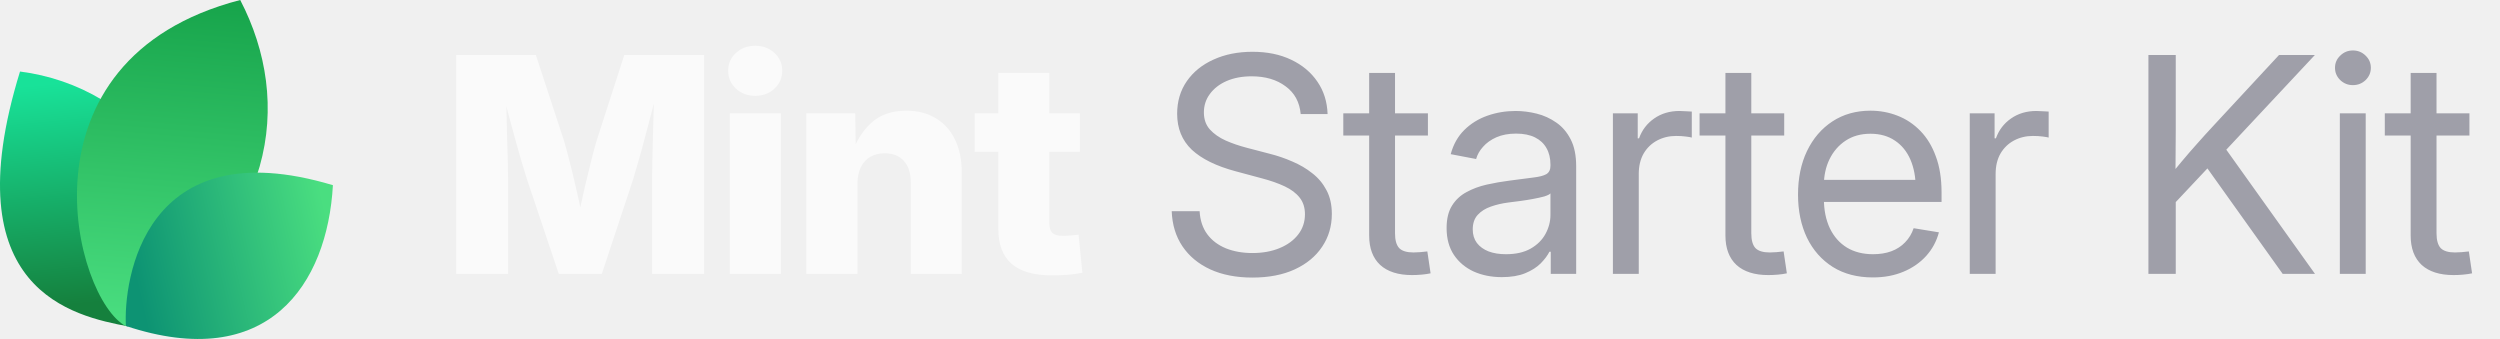
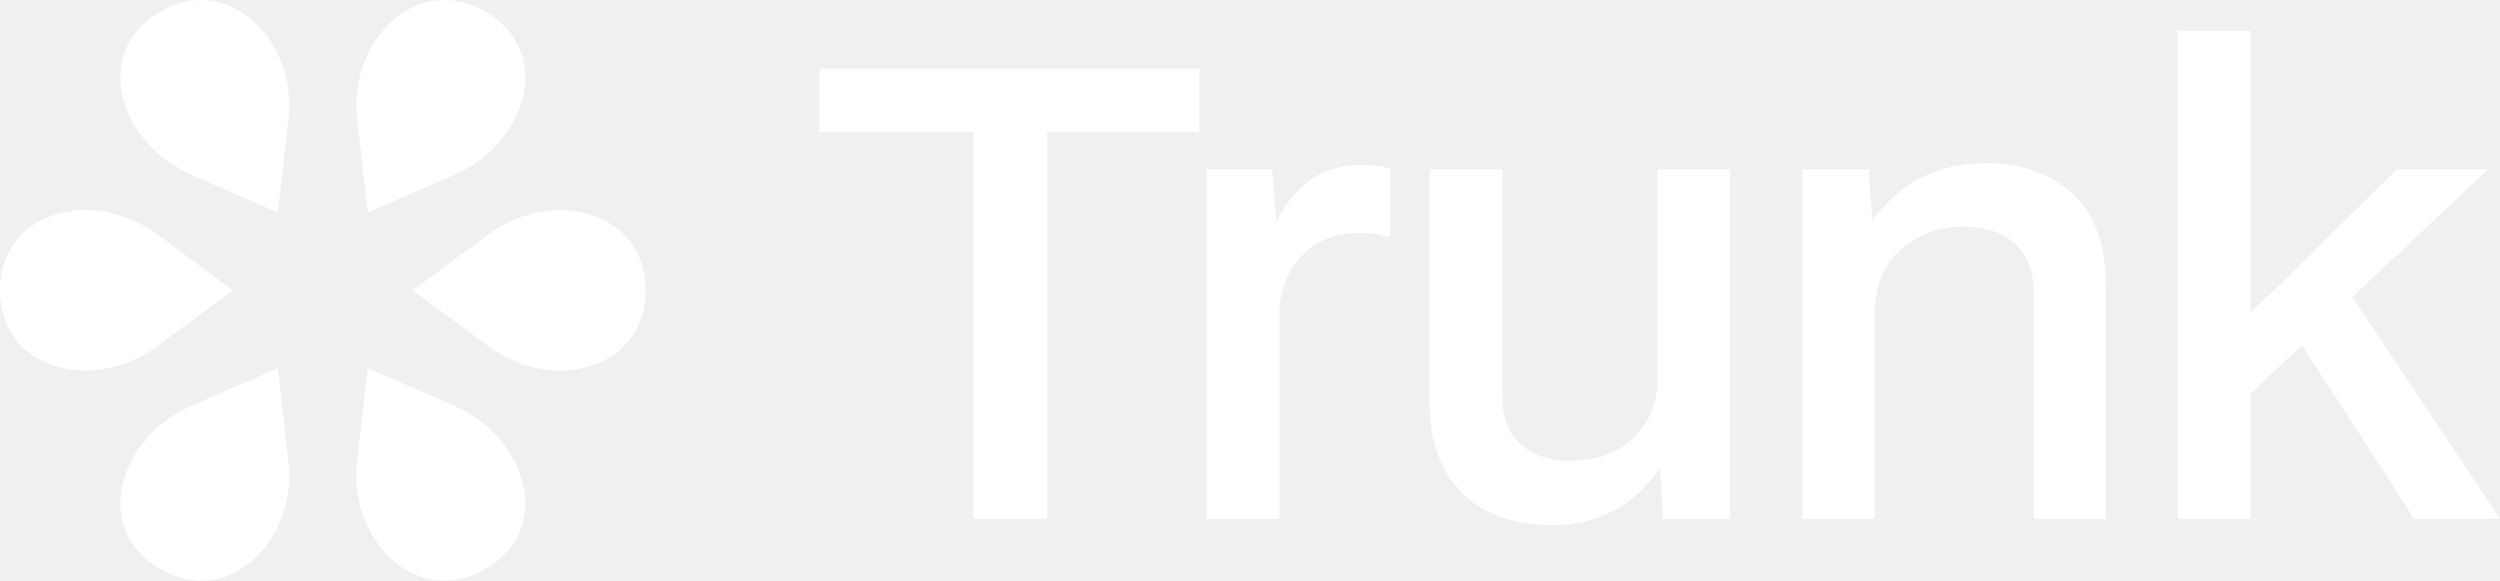
- <svg xmlns="http://www.w3.org/2000/svg" width="177" height="24" viewBox="0 0 177 24" fill="none">
-   <path d="M9.061 23.108C5.268 22.377 -3.391 20.627 1.417 5.064C9.634 6.099 16.973 14.064 9.061 23.108Z" fill="url(#paint0_linear_17557_2145)" />
-   <path d="M8.919 23.094C5.276 21.222 0.784 4.209 17.007 0C20.757 7.193 19.621 16.545 8.919 23.094Z" fill="url(#paint1_linear_17557_2145)" />
-   <path d="M8.914 23.079C8.735 19.882 10.159 9.085 23.57 13.111C23.181 20.123 18.984 26.418 8.914 23.079Z" fill="url(#paint2_linear_17557_2145)" />
-   <path d="M32.301 19.392V3.894H37.938L39.925 9.948C40.036 10.315 40.164 10.787 40.31 11.362C40.462 11.938 40.611 12.552 40.757 13.204C40.91 13.855 41.048 14.483 41.173 15.086C41.305 15.682 41.412 16.192 41.495 16.615H40.695C40.771 16.192 40.871 15.682 40.996 15.086C41.128 14.49 41.267 13.866 41.412 13.214C41.565 12.562 41.714 11.948 41.86 11.373C42.005 10.79 42.133 10.315 42.244 9.948L44.2 3.894H49.848V19.392H46.166V12.704C46.166 12.357 46.173 11.917 46.187 11.383C46.2 10.849 46.214 10.27 46.228 9.646C46.249 9.022 46.266 8.391 46.28 7.753C46.301 7.115 46.311 6.519 46.311 5.964H46.623C46.485 6.561 46.332 7.181 46.166 7.826C45.999 8.471 45.833 9.102 45.666 9.719C45.507 10.336 45.351 10.901 45.198 11.414C45.053 11.928 44.928 12.357 44.824 12.704L42.608 19.392H39.561L37.314 12.704C37.203 12.357 37.072 11.928 36.919 11.414C36.773 10.901 36.614 10.34 36.441 9.729C36.274 9.112 36.104 8.481 35.931 7.836C35.764 7.192 35.608 6.567 35.463 5.964H35.827C35.834 6.512 35.844 7.105 35.858 7.743C35.872 8.374 35.886 9.005 35.9 9.636C35.92 10.26 35.938 10.839 35.952 11.373C35.965 11.907 35.972 12.351 35.972 12.704V19.392H32.301ZM51.668 19.392V8.024H55.288V19.392H51.668ZM53.468 6.786C52.927 6.786 52.473 6.616 52.105 6.276C51.738 5.93 51.554 5.507 51.554 5.007C51.554 4.508 51.738 4.088 52.105 3.749C52.473 3.409 52.927 3.239 53.468 3.239C54.009 3.239 54.463 3.409 54.83 3.749C55.198 4.082 55.382 4.501 55.382 5.007C55.382 5.507 55.198 5.93 54.83 6.276C54.463 6.616 54.009 6.786 53.468 6.786ZM60.708 13.027V19.392H57.088V8.024H60.551L60.593 10.967H60.281C60.593 10.024 61.061 9.268 61.685 8.7C62.309 8.124 63.138 7.836 64.171 7.836C64.975 7.836 65.672 8.017 66.262 8.377C66.851 8.731 67.302 9.234 67.614 9.885C67.933 10.537 68.092 11.307 68.092 12.194V19.392H64.483V12.912C64.483 12.26 64.32 11.754 63.994 11.394C63.675 11.033 63.221 10.853 62.632 10.853C62.25 10.853 61.914 10.936 61.623 11.102C61.332 11.269 61.106 11.515 60.947 11.841C60.787 12.16 60.708 12.555 60.708 13.027ZM76.456 8.024V10.749H69.008V8.024H76.456ZM70.683 5.163H74.292V15.783C74.292 16.102 74.361 16.334 74.5 16.48C74.646 16.625 74.899 16.698 75.259 16.698C75.405 16.698 75.596 16.688 75.831 16.667C76.074 16.646 76.251 16.629 76.362 16.615L76.632 19.309C76.313 19.378 75.963 19.427 75.582 19.455C75.207 19.482 74.836 19.496 74.469 19.496C73.2 19.496 72.25 19.222 71.619 18.674C70.995 18.127 70.683 17.308 70.683 16.22V5.163Z" fill="#FAFAFA" />
-   <path d="M88.667 19.652C87.523 19.652 86.528 19.458 85.682 19.07C84.843 18.681 84.188 18.137 83.716 17.437C83.245 16.736 82.992 15.908 82.957 14.951H84.933C84.968 15.596 85.148 16.14 85.474 16.584C85.8 17.021 86.24 17.354 86.795 17.582C87.35 17.804 87.974 17.915 88.667 17.915C89.388 17.915 90.026 17.801 90.581 17.572C91.143 17.343 91.583 17.024 91.902 16.615C92.228 16.199 92.391 15.717 92.391 15.169C92.391 14.698 92.266 14.306 92.017 13.994C91.767 13.675 91.413 13.408 90.956 13.193C90.498 12.978 89.954 12.787 89.323 12.621L87.502 12.132C86.123 11.765 85.082 11.255 84.382 10.603C83.689 9.944 83.342 9.095 83.342 8.055C83.342 7.174 83.571 6.404 84.028 5.746C84.486 5.087 85.117 4.577 85.921 4.217C86.726 3.849 87.645 3.666 88.678 3.666C89.718 3.666 90.63 3.853 91.413 4.227C92.204 4.602 92.824 5.122 93.275 5.787C93.726 6.446 93.965 7.209 93.993 8.076H92.089C92.013 7.23 91.656 6.574 91.018 6.11C90.387 5.638 89.586 5.403 88.615 5.403C87.95 5.403 87.36 5.513 86.847 5.735C86.341 5.957 85.946 6.262 85.661 6.651C85.377 7.032 85.235 7.469 85.235 7.961C85.235 8.447 85.377 8.849 85.661 9.168C85.946 9.48 86.317 9.74 86.774 9.948C87.232 10.149 87.724 10.319 88.251 10.457L89.884 10.884C90.439 11.023 90.977 11.206 91.496 11.435C92.023 11.657 92.495 11.934 92.911 12.267C93.334 12.593 93.67 12.995 93.92 13.474C94.17 13.945 94.294 14.504 94.294 15.149C94.294 16.015 94.066 16.788 93.608 17.468C93.157 18.148 92.512 18.681 91.673 19.07C90.834 19.458 89.832 19.652 88.667 19.652ZM101.097 8.024V9.594H95.106V8.024H101.097ZM96.937 5.163H98.767V16.521C98.767 17 98.865 17.347 99.059 17.562C99.26 17.77 99.6 17.874 100.078 17.874C100.21 17.874 100.366 17.867 100.546 17.853C100.733 17.832 100.903 17.815 101.056 17.801L101.285 19.351C101.097 19.392 100.886 19.423 100.65 19.444C100.414 19.465 100.189 19.475 99.974 19.475C98.996 19.475 98.244 19.236 97.717 18.758C97.197 18.272 96.937 17.579 96.937 16.677V5.163ZM106.33 19.621C105.595 19.621 104.932 19.489 104.343 19.226C103.754 18.955 103.285 18.564 102.939 18.05C102.592 17.53 102.419 16.896 102.419 16.147C102.419 15.495 102.547 14.965 102.804 14.556C103.06 14.146 103.403 13.828 103.833 13.599C104.263 13.363 104.742 13.186 105.269 13.068C105.796 12.95 106.333 12.857 106.881 12.787C107.574 12.69 108.132 12.617 108.555 12.569C108.978 12.52 109.287 12.441 109.481 12.33C109.675 12.212 109.772 12.014 109.772 11.737V11.654C109.772 11.203 109.679 10.815 109.492 10.489C109.311 10.163 109.041 9.91 108.68 9.729C108.32 9.549 107.872 9.459 107.338 9.459C106.805 9.459 106.34 9.546 105.945 9.719C105.556 9.892 105.241 10.118 104.998 10.395C104.755 10.665 104.593 10.953 104.509 11.258L102.71 10.915C102.897 10.222 103.22 9.65 103.677 9.199C104.135 8.748 104.679 8.412 105.31 8.19C105.941 7.968 106.607 7.857 107.307 7.857C107.8 7.857 108.295 7.92 108.795 8.044C109.301 8.169 109.765 8.381 110.188 8.679C110.611 8.97 110.951 9.369 111.208 9.875C111.464 10.374 111.593 11.005 111.593 11.768V19.392H109.793V17.822H109.7C109.568 18.085 109.363 18.359 109.086 18.643C108.809 18.921 108.444 19.153 107.994 19.34C107.543 19.527 106.988 19.621 106.33 19.621ZM106.621 17.998C107.321 17.998 107.904 17.867 108.368 17.603C108.84 17.333 109.19 16.986 109.419 16.563C109.654 16.133 109.772 15.682 109.772 15.211V13.692C109.703 13.769 109.554 13.841 109.325 13.911C109.096 13.973 108.829 14.032 108.524 14.088C108.226 14.143 107.921 14.192 107.609 14.233C107.304 14.275 107.033 14.309 106.798 14.337C106.354 14.393 105.938 14.49 105.549 14.628C105.168 14.76 104.86 14.954 104.624 15.211C104.388 15.467 104.27 15.811 104.27 16.241C104.27 16.615 104.367 16.934 104.561 17.198C104.762 17.461 105.04 17.662 105.393 17.801C105.747 17.933 106.156 17.998 106.621 17.998ZM114.193 19.392V8.024H115.951V9.792H116.045C116.253 9.209 116.61 8.741 117.116 8.388C117.622 8.034 118.219 7.857 118.905 7.857C119.058 7.857 119.217 7.864 119.384 7.878C119.55 7.885 119.682 7.892 119.779 7.899V9.74C119.716 9.719 119.578 9.695 119.363 9.667C119.155 9.639 118.922 9.625 118.666 9.625C118.174 9.625 117.726 9.733 117.324 9.948C116.922 10.163 116.603 10.471 116.367 10.874C116.138 11.276 116.024 11.758 116.024 12.319V19.392H114.193ZM126.322 8.024V9.594H120.33V8.024H126.322ZM122.161 5.163H123.992V16.521C123.992 17 124.089 17.347 124.283 17.562C124.484 17.77 124.824 17.874 125.302 17.874C125.434 17.874 125.59 17.867 125.77 17.853C125.958 17.832 126.127 17.815 126.28 17.801L126.509 19.351C126.322 19.392 126.11 19.423 125.874 19.444C125.639 19.465 125.413 19.475 125.198 19.475C124.221 19.475 123.468 19.236 122.941 18.758C122.421 18.272 122.161 17.579 122.161 16.677V5.163ZM132.604 19.642C131.502 19.642 130.555 19.396 129.765 18.903C128.974 18.404 128.364 17.714 127.934 16.834C127.511 15.946 127.3 14.927 127.3 13.775C127.3 12.611 127.511 11.584 127.934 10.697C128.364 9.802 128.964 9.102 129.734 8.596C130.51 8.089 131.408 7.836 132.428 7.836C133.1 7.836 133.738 7.954 134.341 8.19C134.952 8.426 135.489 8.783 135.954 9.261C136.425 9.74 136.793 10.343 137.056 11.071C137.327 11.792 137.462 12.645 137.462 13.63V14.296H128.433V12.735H136.463L135.631 13.297C135.631 12.541 135.506 11.876 135.257 11.3C135.007 10.725 134.643 10.277 134.165 9.958C133.686 9.632 133.107 9.469 132.428 9.469C131.748 9.469 131.162 9.632 130.67 9.958C130.177 10.284 129.796 10.725 129.526 11.279C129.262 11.827 129.13 12.441 129.13 13.12V14.046C129.13 14.864 129.273 15.572 129.557 16.168C129.841 16.757 130.243 17.211 130.763 17.53C131.283 17.842 131.901 17.998 132.615 17.998C133.093 17.998 133.523 17.929 133.905 17.79C134.293 17.645 134.619 17.433 134.882 17.156C135.153 16.879 135.354 16.546 135.486 16.157L137.275 16.449C137.108 17.08 136.81 17.634 136.38 18.113C135.95 18.591 135.413 18.966 134.768 19.236C134.123 19.507 133.402 19.642 132.604 19.642ZM139.459 19.392V8.024H141.217V9.792H141.311C141.519 9.209 141.876 8.741 142.382 8.388C142.888 8.034 143.485 7.857 144.171 7.857C144.324 7.857 144.483 7.864 144.649 7.878C144.816 7.885 144.948 7.892 145.045 7.899V9.74C144.982 9.719 144.844 9.695 144.629 9.667C144.421 9.639 144.188 9.625 143.932 9.625C143.439 9.625 142.992 9.733 142.59 9.948C142.188 10.163 141.869 10.471 141.633 10.874C141.404 11.276 141.29 11.758 141.29 12.319V19.392H139.459ZM153.429 14.961V12.715C153.783 12.257 154.136 11.82 154.49 11.404C154.844 10.981 155.204 10.565 155.572 10.156C155.939 9.74 156.314 9.327 156.695 8.918L161.355 3.894H163.893L157.277 10.967H157.184L153.429 14.961ZM152.108 19.392V3.894H154.043V9.241L154.022 12.559L154.043 13.505V19.392H152.108ZM161.615 19.392L155.967 11.477L157.173 9.969L163.903 19.392H161.615ZM165.661 19.392V8.024H167.492V19.392H165.661ZM166.587 6.027C166.24 6.027 165.942 5.909 165.692 5.673C165.443 5.43 165.318 5.139 165.318 4.799C165.318 4.459 165.443 4.172 165.692 3.936C165.942 3.693 166.24 3.572 166.587 3.572C166.934 3.572 167.232 3.693 167.482 3.936C167.731 4.172 167.856 4.459 167.856 4.799C167.856 5.139 167.731 5.43 167.482 5.673C167.232 5.909 166.934 6.027 166.587 6.027ZM174.836 8.024V9.594H168.844V8.024H174.836ZM170.675 5.163H172.506V16.521C172.506 17 172.603 17.347 172.797 17.562C172.998 17.77 173.338 17.874 173.816 17.874C173.948 17.874 174.104 17.867 174.284 17.853C174.472 17.832 174.641 17.815 174.794 17.801L175.023 19.351C174.836 19.392 174.624 19.423 174.388 19.444C174.153 19.465 173.927 19.475 173.712 19.475C172.735 19.475 171.982 19.236 171.455 18.758C170.935 18.272 170.675 17.579 170.675 16.677V5.163Z" fill="#9F9FA9" />
-   <defs>
-     <linearGradient id="paint0_linear_17557_2145" x1="3.776" y1="5.916" x2="5.232" y2="21.559" gradientUnits="userSpaceOnUse">
-       <stop stop-color="#18E299" />
-       <stop offset="1" stop-color="#15803D" />
-     </linearGradient>
-     <linearGradient id="paint1_linear_17557_2145" x1="12.171" y1="-0.718" x2="10.19" y2="22.983" gradientUnits="userSpaceOnUse">
-       <stop stop-color="#16A34A" />
-       <stop offset="1" stop-color="#4ADE80" />
-     </linearGradient>
-     <linearGradient id="paint2_linear_17557_2145" x1="23.133" y1="15.353" x2="9.338" y2="18.52" gradientUnits="userSpaceOnUse">
-       <stop stop-color="#4ADE80" />
-       <stop offset="1" stop-color="#0D9373" />
-     </linearGradient>
-   </defs>
+ <svg xmlns="http://www.w3.org/2000/svg" width="155" height="36" viewBox="0 0 155 36" fill="none">
+   <path d="M22.801 22.825L22.14 28.632C21.584 33.521 25.878 37.754 30.126 35.264C34.378 32.772 32.671 27.116 28.15 25.15L22.801 22.825Z" fill="white" />
+   <path d="M40.028 18C40.028 13.074 34.249 11.599 30.286 14.528L25.589 18L30.286 21.472C34.249 24.401 40.028 22.926 40.028 18Z" fill="white" />
+   <path d="M22.801 13.175L28.15 10.85C32.671 8.884 34.378 3.228 30.126 0.736C25.878 -1.754 21.584 2.479 22.14 7.368L22.801 13.175Z" fill="white" />
+   <path d="M17.227 13.175L17.887 7.368C18.444 2.479 14.149 -1.754 9.902 0.736C5.65 3.228 7.357 8.884 11.878 10.85L17.227 13.175Z" fill="white" />
+   <path d="M0 18C0 13.074 5.779 11.599 9.742 14.528L14.439 18L9.742 21.472C5.779 24.401 0 22.926 0 18Z" fill="white" />
+   <path d="M17.227 22.825L11.878 25.15C7.357 27.116 5.65 32.772 9.902 35.264C14.149 37.754 18.444 33.521 17.887 28.632L17.227 22.825Z" fill="white" />
+   <path d="M60.35 32.17V8.196H50.805V4.251H74.359V8.196H64.93V32.17H60.35Z" fill="white" />
+   <path d="M74.828 32.17V10.494H78.869L79.139 13.749C80.293 11.4 82.038 10.226 84.373 10.226C85.168 10.226 85.771 10.302 86.182 10.455V14.668H85.913C85.476 14.515 84.95 14.438 84.335 14.438C82.898 14.438 81.743 14.86 80.871 15.702C79.998 16.519 79.485 17.643 79.331 19.072V32.17H74.828Z" fill="white" />
+   <path d="M96.301 32.553C93.863 32.553 91.977 31.889 90.643 30.562C89.309 29.209 88.642 27.383 88.642 25.085V10.494H93.145V24.549C93.145 25.851 93.517 26.847 94.261 27.536C95.031 28.226 96.07 28.57 97.379 28.57C98.969 28.57 100.252 28.111 101.227 27.192C102.228 26.247 102.741 25.021 102.767 23.515V10.494H107.27V32.17H103.113L102.921 28.991C102.202 30.115 101.266 30.996 100.111 31.634C98.957 32.247 97.686 32.553 96.301 32.553Z" fill="white" />
+   <path d="M111.739 32.17V10.494H115.857L116.088 13.672C117.833 11.298 120.168 10.111 123.093 10.111C125.3 10.111 127.096 10.736 128.482 11.987C129.867 13.238 130.56 15.128 130.56 17.655V32.17H126.095V18.192C126.095 16.915 125.723 15.906 124.979 15.166C124.235 14.425 123.144 14.055 121.708 14.055C120.219 14.055 118.936 14.528 117.859 15.472C116.807 16.392 116.268 17.668 116.242 19.302V32.17H111.739Z" fill="white" />
+   <path d="M135.025 32.17V1.915H139.528V19.417L148.611 10.494H154.269L145.84 18.421L155 32.17H149.689L142.722 21.409L139.528 24.396V32.17H135.025Z" fill="white" />
</svg>
